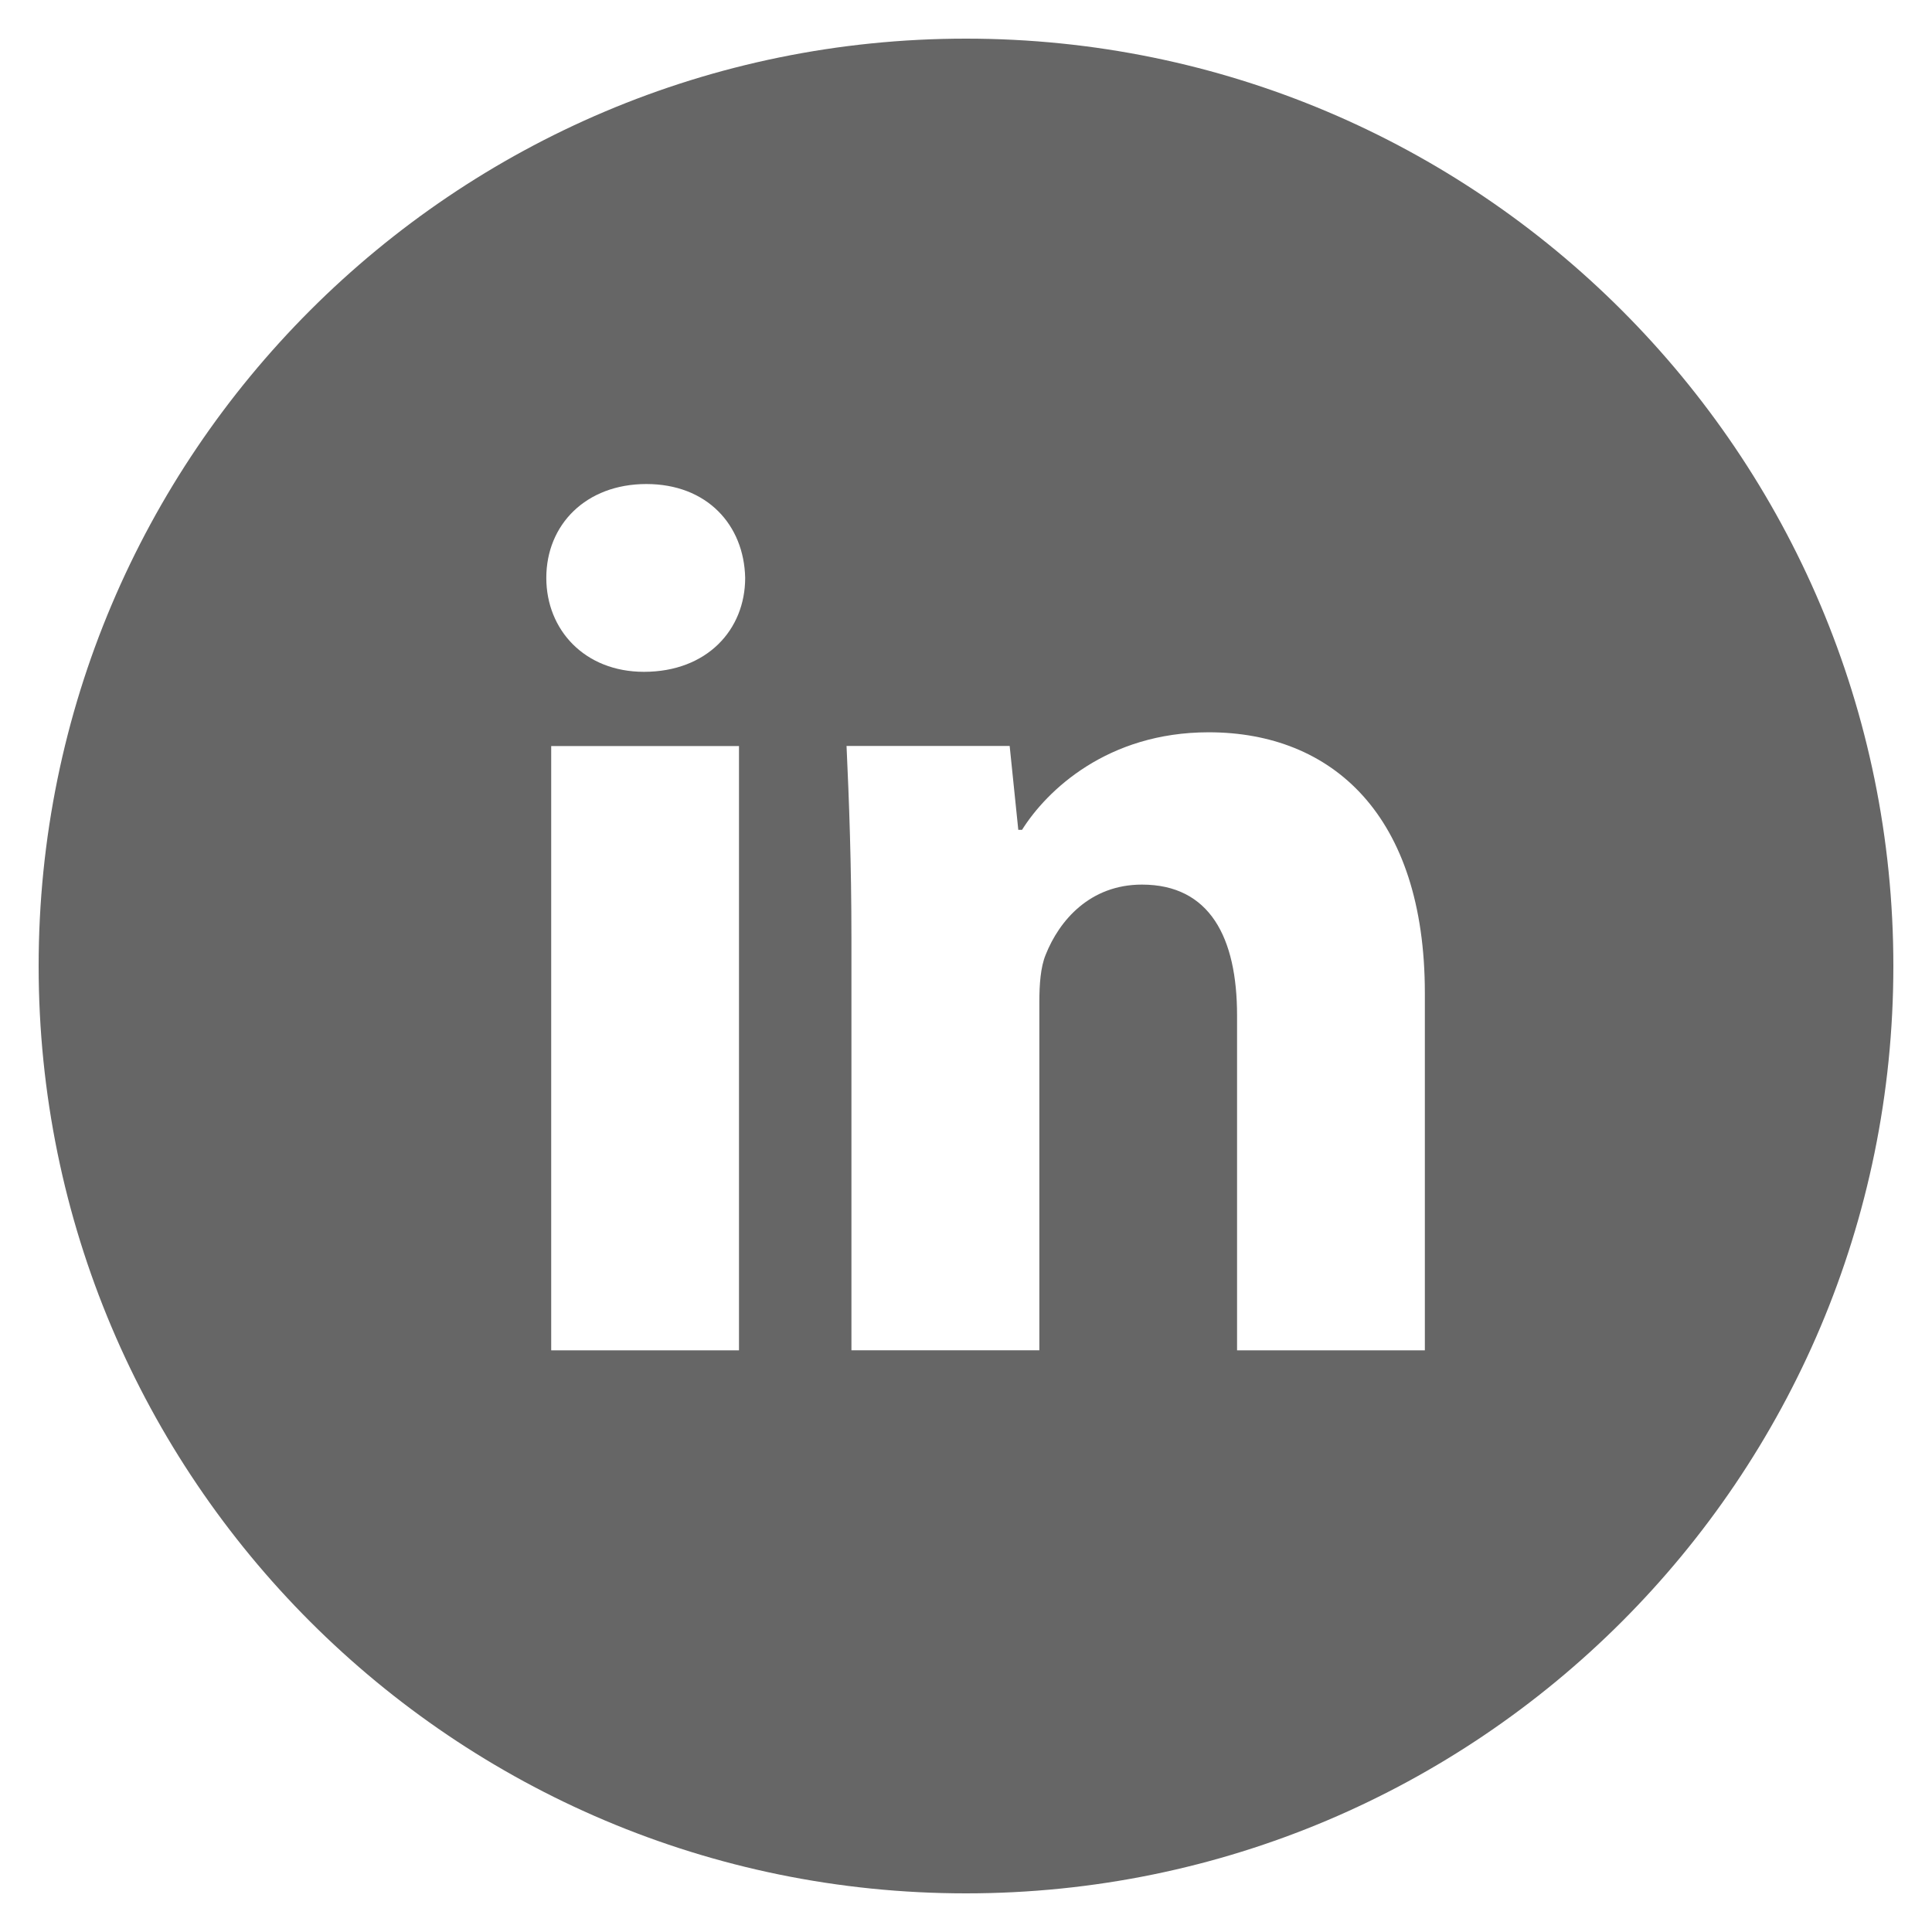
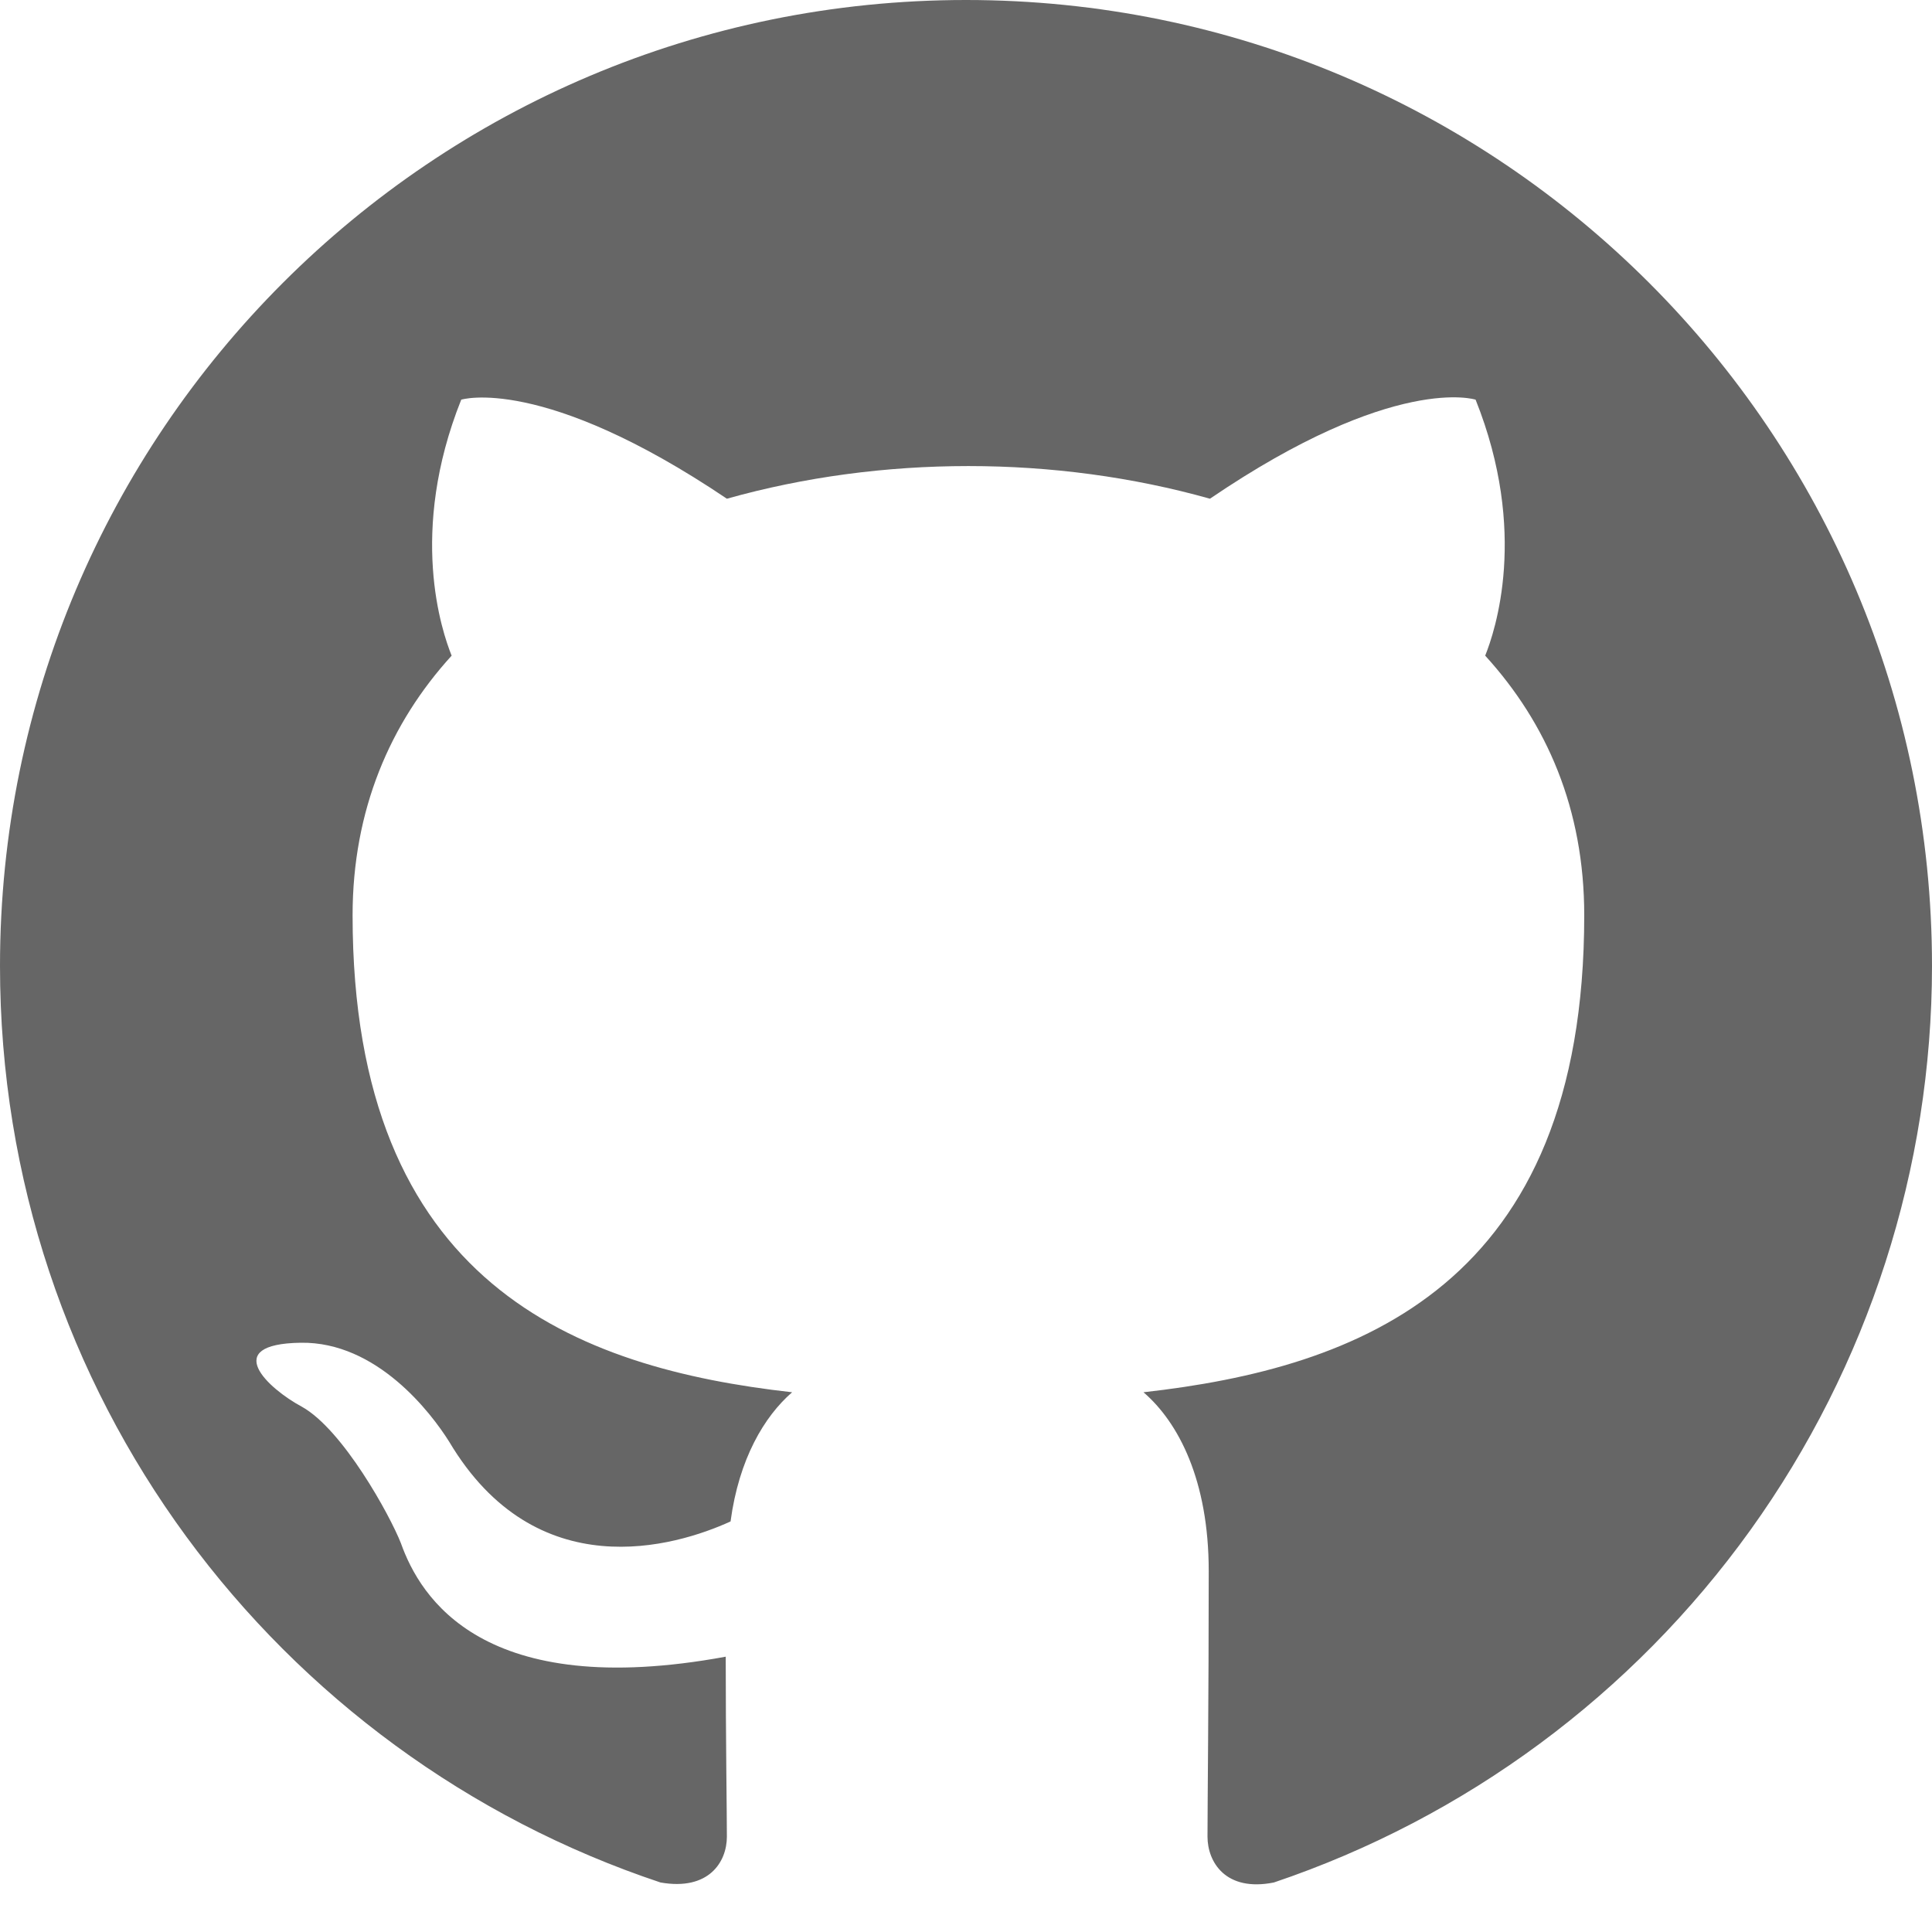
<svg xmlns="http://www.w3.org/2000/svg" width="30" height="30" viewBox="0 0 30 30" fill="none">
-   <path d="M15 0.6C7.047 0.6 0.6 7.047 0.6 15C0.6 22.953 7.047 29.4 15 29.4C22.953 29.4 29.4 22.953 29.4 15C29.4 7.047 22.953 0.6 15 0.6ZM11.475 20.968H8.559V11.585H11.475V20.968ZM9.999 10.432C9.078 10.432 8.483 9.78 8.483 8.973C8.483 8.149 9.096 7.516 10.037 7.516C10.977 7.516 11.553 8.149 11.571 8.973C11.571 9.78 10.977 10.432 9.999 10.432ZM22.125 20.968H19.209V15.768C19.209 14.557 18.786 13.736 17.732 13.736C16.926 13.736 16.448 14.292 16.236 14.828C16.158 15.018 16.139 15.288 16.139 15.556V20.967H13.221V14.577C13.221 13.405 13.184 12.426 13.145 11.583H15.678L15.812 12.886H15.87C16.254 12.274 17.195 11.371 18.768 11.371C20.686 11.371 22.125 12.657 22.125 15.42V20.968Z" fill="#666666" />
+   <path fill-rule="evenodd" clip-rule="evenodd" d="M15 0C6.713 0 0 6.713 0 15C0 21.637 4.294 27.244 10.256 29.231C11.006 29.363 11.287 28.913 11.287 28.519C11.287 28.163 11.269 26.981 11.269 25.725C7.5 26.419 6.525 24.806 6.225 23.962C6.056 23.531 5.325 22.2 4.688 21.844C4.162 21.562 3.413 20.869 4.669 20.85C5.85 20.831 6.694 21.938 6.975 22.387C8.325 24.656 10.481 24.019 11.344 23.625C11.475 22.65 11.869 21.994 12.3 21.619C8.963 21.244 5.475 19.95 5.475 14.213C5.475 12.581 6.056 11.231 7.013 10.181C6.862 9.806 6.338 8.269 7.162 6.206C7.162 6.206 8.419 5.812 11.287 7.744C12.488 7.406 13.762 7.237 15.037 7.237C16.312 7.237 17.587 7.406 18.788 7.744C21.656 5.794 22.913 6.206 22.913 6.206C23.738 8.269 23.212 9.806 23.062 10.181C24.019 11.231 24.6 12.562 24.6 14.213C24.6 19.969 21.094 21.244 17.756 21.619C18.3 22.087 18.769 22.988 18.769 24.394C18.769 26.4 18.75 28.012 18.75 28.519C18.75 28.913 19.031 29.381 19.781 29.231C22.759 28.226 25.346 26.312 27.18 23.759C29.013 21.206 29.999 18.143 30 15C30 6.713 23.288 0 15 0Z" fill="#666666" />
</svg>
